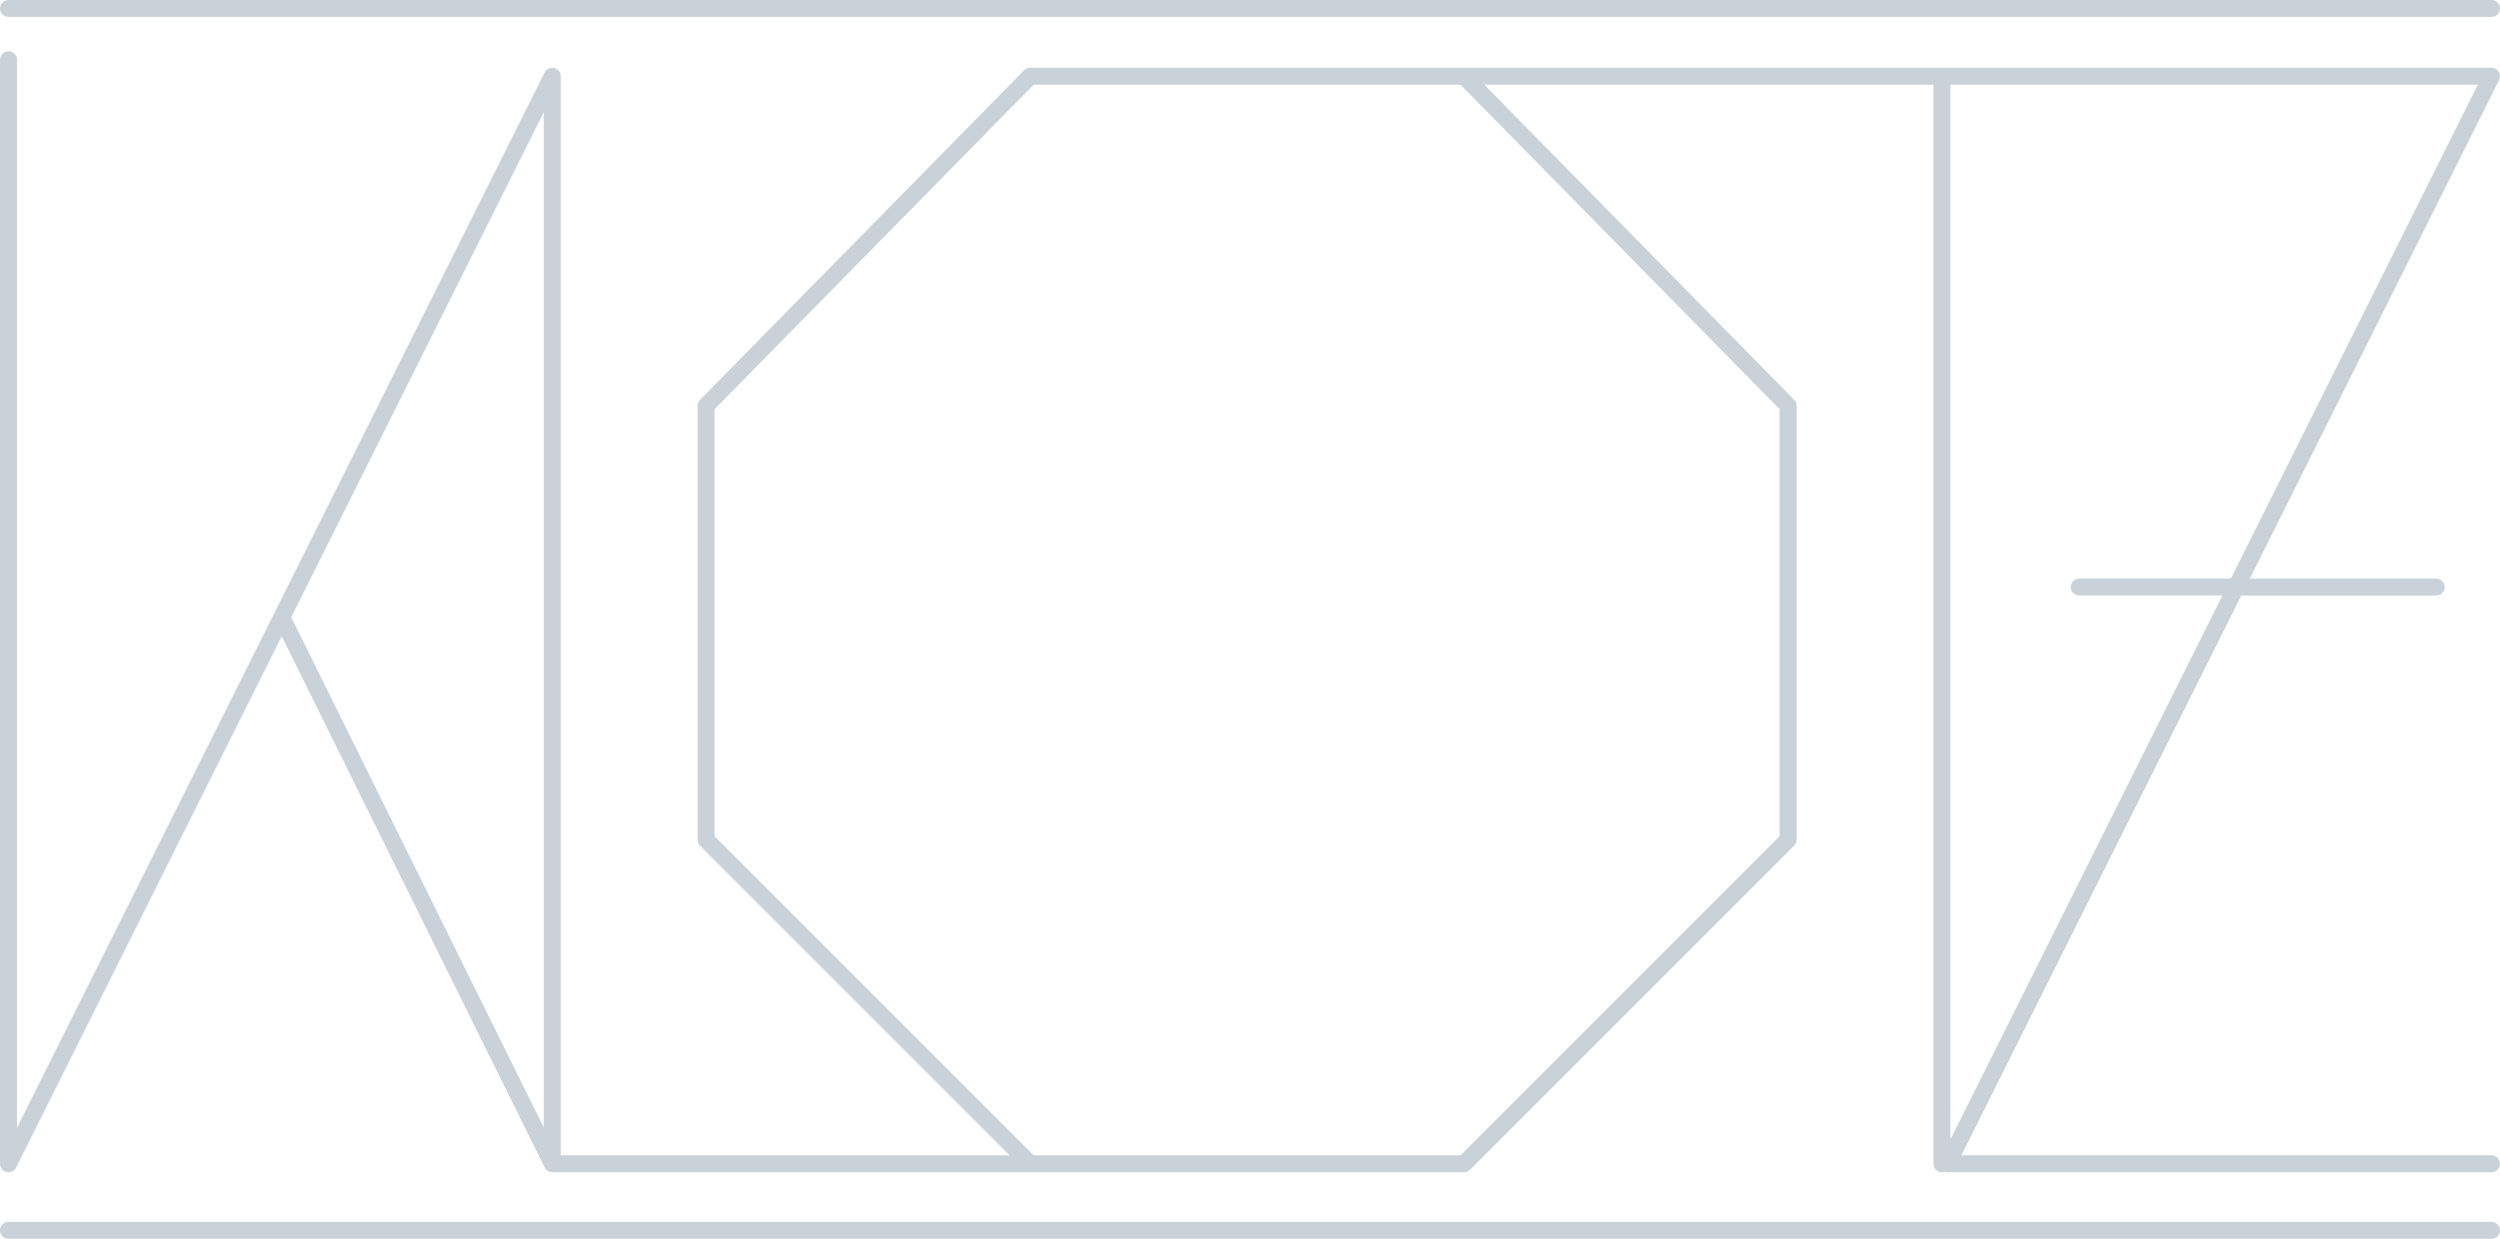
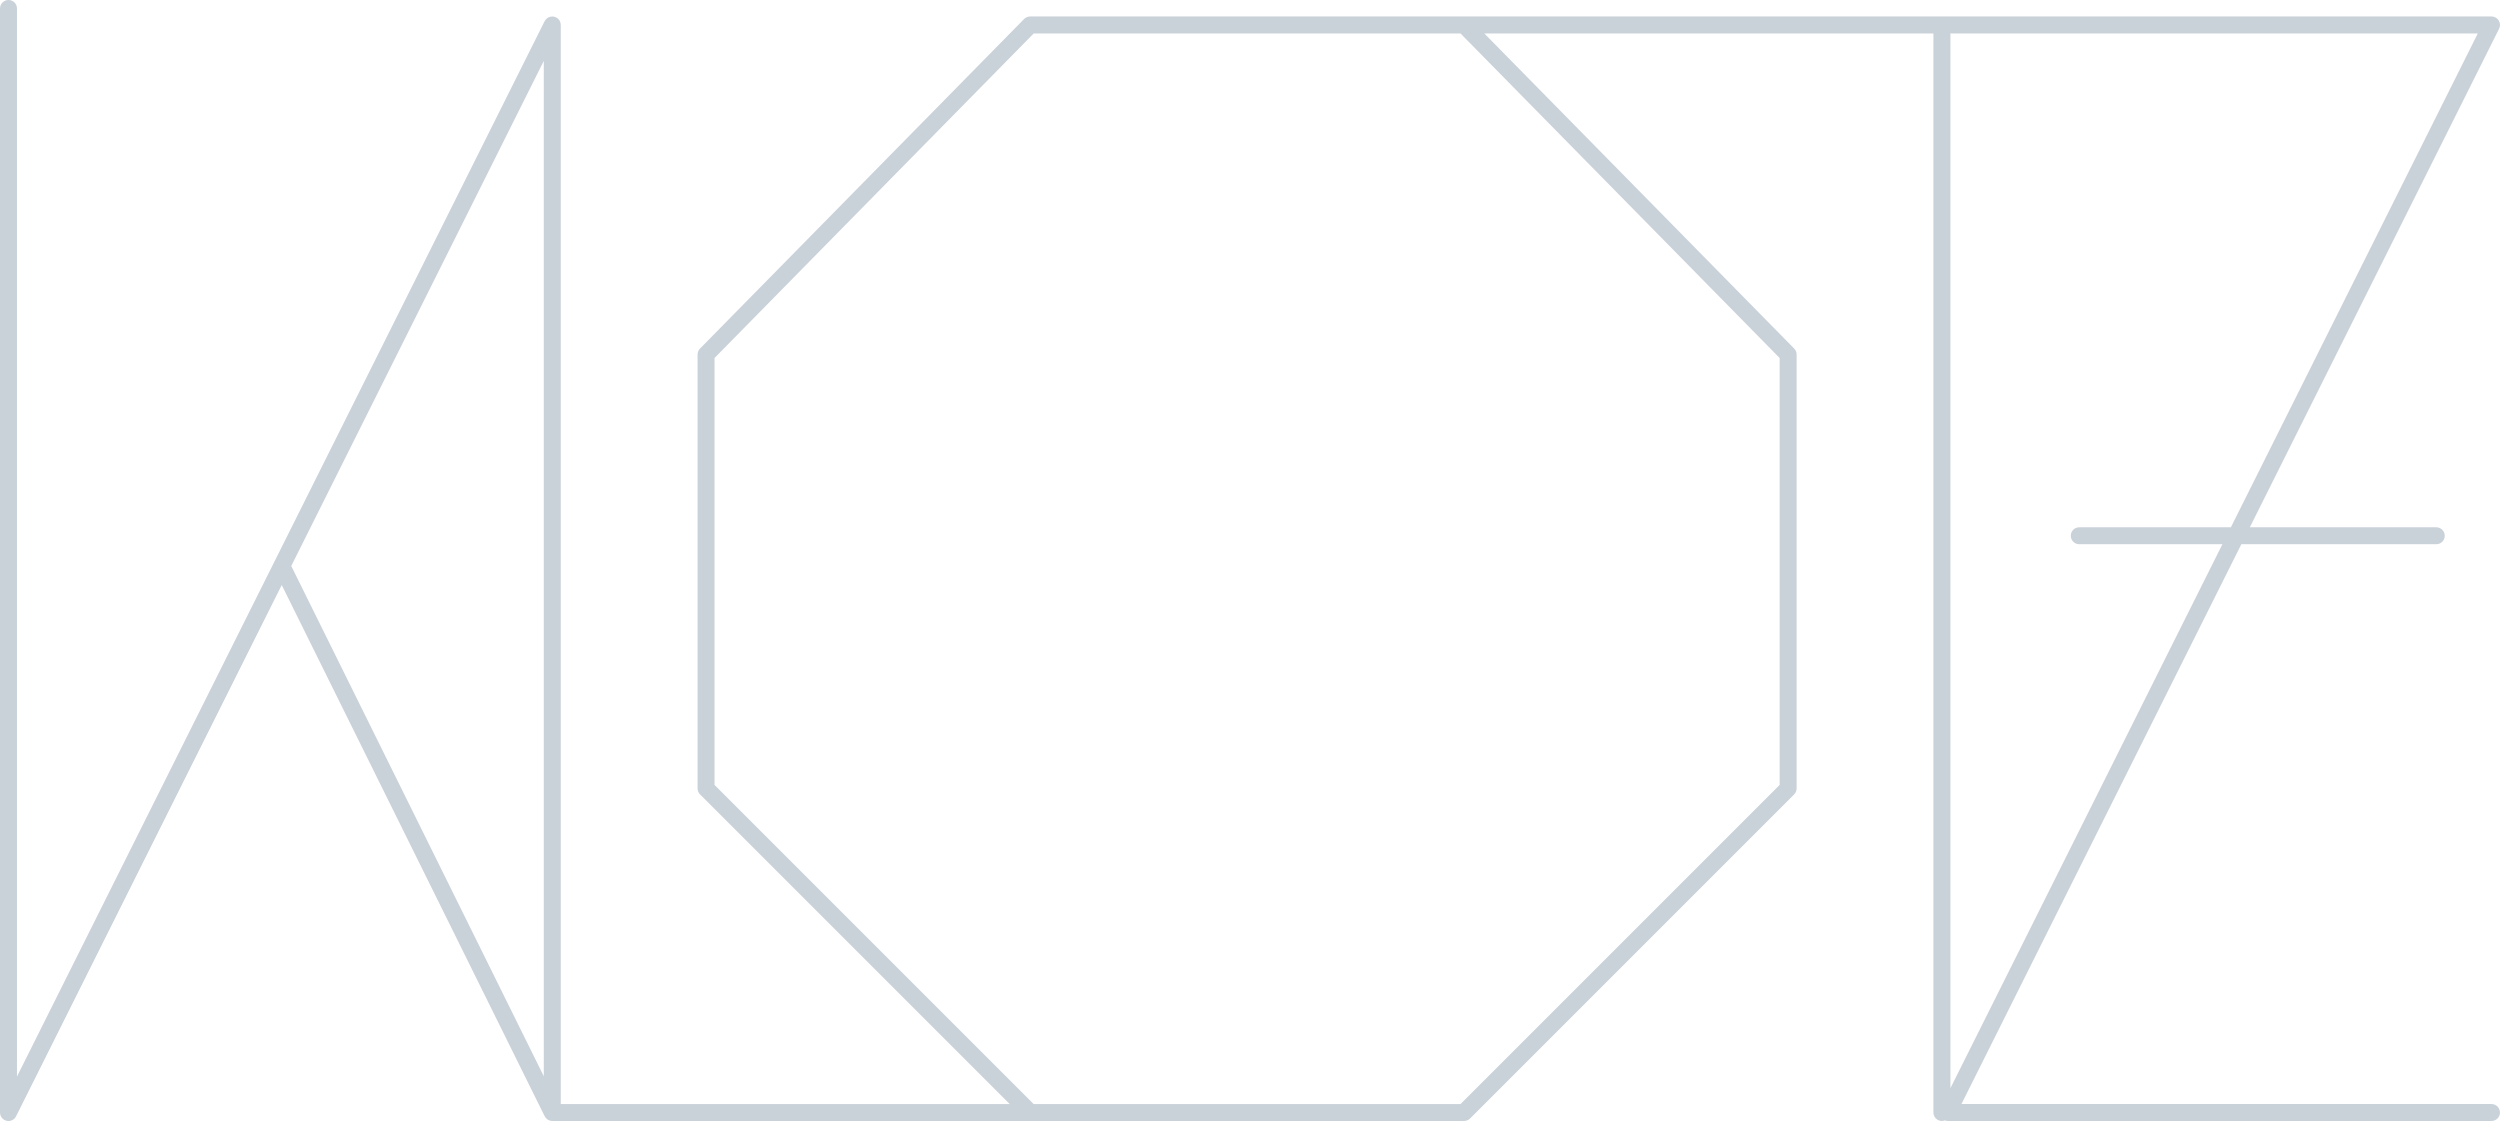
- <svg xmlns="http://www.w3.org/2000/svg" id="Ebene_1_Kopie" data-name="Ebene 1 Kopie" width="294.81mm" height="146.09mm" viewBox="0 0 835.67 414.11">
+ <svg xmlns="http://www.w3.org/2000/svg" id="Ebene_1_Kopie" data-name="Ebene 1 Kopie" width="294.81mm" height="132.19mm" viewBox="0 0 835.67 374.71">
  <defs>
    <style>
      .cls-1 {
        fill: #c9d1d9;
      }
    </style>
  </defs>
-   <path class="cls-1" d="M832.83,386.18h-177.18l93.56-187.12h65.16c1.57,0,2.83-1.27,2.83-2.83s-1.27-2.83-2.83-2.83h-62.32L835.37,26.75c.44-.88,.39-1.92-.12-2.76-.52-.84-1.43-1.34-2.41-1.34H344.34c-.76,0-1.49,.31-2.02,.85l-108.33,110.16c-.52,.53-.81,1.24-.81,1.99v145.05c0,.75,.3,1.47,.83,2l103.49,103.49H187.44V25.48c0-.06-.01-.11-.02-.16,0-.1-.01-.21-.03-.31-.01-.09-.04-.17-.06-.26-.02-.09-.05-.18-.08-.26-.03-.09-.07-.17-.11-.25-.04-.08-.08-.16-.13-.24-.05-.08-.1-.15-.15-.22-.06-.07-.11-.15-.18-.22-.06-.07-.13-.13-.2-.19-.07-.06-.14-.12-.21-.17-.08-.06-.17-.11-.26-.16-.05-.03-.09-.06-.14-.09-.03-.01-.05-.02-.08-.03-.09-.04-.19-.08-.29-.11-.08-.03-.17-.06-.25-.08-.08-.02-.17-.03-.26-.04-.1-.01-.2-.03-.31-.03-.03,0-.05,0-.08,0-.06,0-.11,.01-.17,.02-.1,0-.2,.01-.3,.03-.09,.02-.18,.04-.27,.06-.09,.02-.17,.05-.26,.08-.09,.03-.17,.07-.26,.11-.08,.04-.16,.08-.23,.13-.08,.05-.15,.1-.23,.16-.07,.06-.14,.11-.21,.17-.07,.06-.13,.13-.19,.2-.06,.07-.12,.13-.17,.2-.06,.08-.11,.17-.17,.26-.03,.05-.06,.09-.09,.14L5.67,377.01V19.97c0-1.57-1.27-2.83-2.83-2.83s-2.83,1.27-2.83,2.83V389.02c0,1.31,.9,2.46,2.18,2.76,.22,.05,.44,.08,.65,.08,1.05,0,2.05-.59,2.53-1.57L94.17,212.69l87.9,177.58s.04,.06,.06,.09c.1,.18,.21,.34,.34,.49,.03,.04,.06,.08,.1,.12,.16,.17,.34,.31,.53,.43,.05,.03,.09,.05,.14,.08,.16,.09,.33,.16,.51,.22,.06,.02,.11,.04,.17,.05,.22,.06,.45,.1,.7,.1H489.39c.75,0,1.47-.3,2-.83l108.33-108.33c.53-.53,.83-1.25,.83-2V135.64c0-.74-.29-1.46-.81-1.99L496.15,28.31h150.14V389.02c0,1.57,1.27,2.83,2.83,2.83,.35,0,.68-.07,.99-.19,.3,.11,.62,.19,.95,.19h181.77c1.57,0,2.83-1.27,2.83-2.83s-1.27-2.83-2.83-2.83ZM181.77,37.49V376.9L97.35,206.33,181.77,37.49Zm413.11,99.32v142.71l-106.67,106.67h-142.7l-106.67-106.67V136.8L345.53,28.31h142.67l106.68,108.49ZM828.25,28.31l-82.54,165.08h-50.68c-1.57,0-2.83,1.27-2.83,2.83s1.27,2.83,2.83,2.83h47.85l-90.92,181.83V28.31h176.29Zm7.42,382.96c0,1.57-1.27,2.83-2.83,2.83H2.83c-1.57,0-2.83-1.27-2.83-2.83s1.27-2.83,2.83-2.83H832.83c1.57,0,2.83,1.27,2.83,2.83ZM0,2.83C0,1.27,1.27,0,2.83,0H832.83c1.57,0,2.83,1.27,2.83,2.83s-1.27,2.83-2.83,2.83H2.83c-1.57,0-2.83-1.27-2.83-2.83Z" />
+   <path class="cls-1" d="M832.83,369.04h-177.18l93.56-187.12h65.16c1.57,0,2.83-1.27,2.83-2.83s-1.27-2.83-2.83-2.83h-62.32L835.37,9.61c.44-.88,.39-1.92-.12-2.76-.52-.84-1.43-1.34-2.41-1.34H344.34c-.76,0-1.49,.31-2.02,.85l-108.33,110.16c-.52,.53-.81,1.24-.81,1.99v145.05c0,.75,.3,1.47,.83,2l103.49,103.49H187.44V8.34c0-.06-.01-.11-.02-.16,0-.1-.01-.21-.03-.31-.01-.09-.04-.17-.06-.26-.02-.09-.05-.18-.08-.26-.03-.09-.07-.17-.11-.25-.04-.08-.08-.16-.13-.24-.05-.08-.1-.15-.15-.22-.06-.07-.11-.15-.18-.22-.06-.07-.13-.13-.2-.19-.07-.06-.14-.12-.21-.17-.08-.06-.17-.11-.26-.16-.05-.03-.09-.06-.14-.09-.03-.01-.05-.02-.08-.03-.09-.04-.19-.08-.29-.11-.08-.03-.17-.06-.25-.08-.08-.02-.17-.03-.26-.04-.1-.01-.2-.03-.31-.03-.03,0-.05,0-.08,0-.06,0-.11,.01-.17,.02-.1,0-.2,.01-.3,.03-.09,.02-.18,.04-.27,.06-.09,.02-.17,.05-.26,.08-.09,.03-.17,.07-.26,.11-.08,.04-.16,.08-.23,.13-.08,.05-.15,.1-.23,.16-.07,.06-.14,.11-.21,.17-.07,.06-.13,.13-.19,.2-.06,.07-.12,.13-.17,.2-.06,.08-.11,.17-.17,.26-.03,.05-.06,.09-.09,.14L5.67,359.87V2.83c0-1.57-1.27-2.83-2.83-2.83S0,1.27,0,2.83V371.88c0,1.31,.9,2.46,2.18,2.76,.22,.05,.44,.08,.65,.08,1.05,0,2.05-.59,2.53-1.57L94.17,195.55l87.9,177.58s.04,.06,.06,.09c.1,.18,.21,.34,.34,.49,.03,.04,.06,.08,.1,.12,.16,.17,.34,.31,.53,.43,.05,.03,.09,.05,.14,.08,.16,.09,.33,.16,.51,.22,.06,.02,.11,.04,.17,.05,.22,.06,.45,.1,.7,.1H489.39c.75,0,1.47-.3,2-.83l108.33-108.33c.53-.53,.83-1.25,.83-2V118.51c0-.74-.29-1.46-.81-1.99L496.15,11.18h150.14V371.88c0,1.57,1.27,2.83,2.83,2.83,.35,0,.68-.07,.99-.19,.3,.11,.62,.19,.95,.19h181.77c1.57,0,2.83-1.27,2.83-2.83s-1.27-2.83-2.83-2.83ZM181.77,20.35V359.76L97.35,189.19,181.77,20.35Zm413.11,99.32v142.71l-106.67,106.67h-142.7l-106.67-106.67V119.67L345.53,11.18h142.67l106.68,108.49ZM828.25,11.18l-82.54,165.08h-50.68c-1.57,0-2.83,1.27-2.83,2.83s1.27,2.83,2.83,2.83h47.85l-90.92,181.83V11.18h176.29Z" />
</svg>
